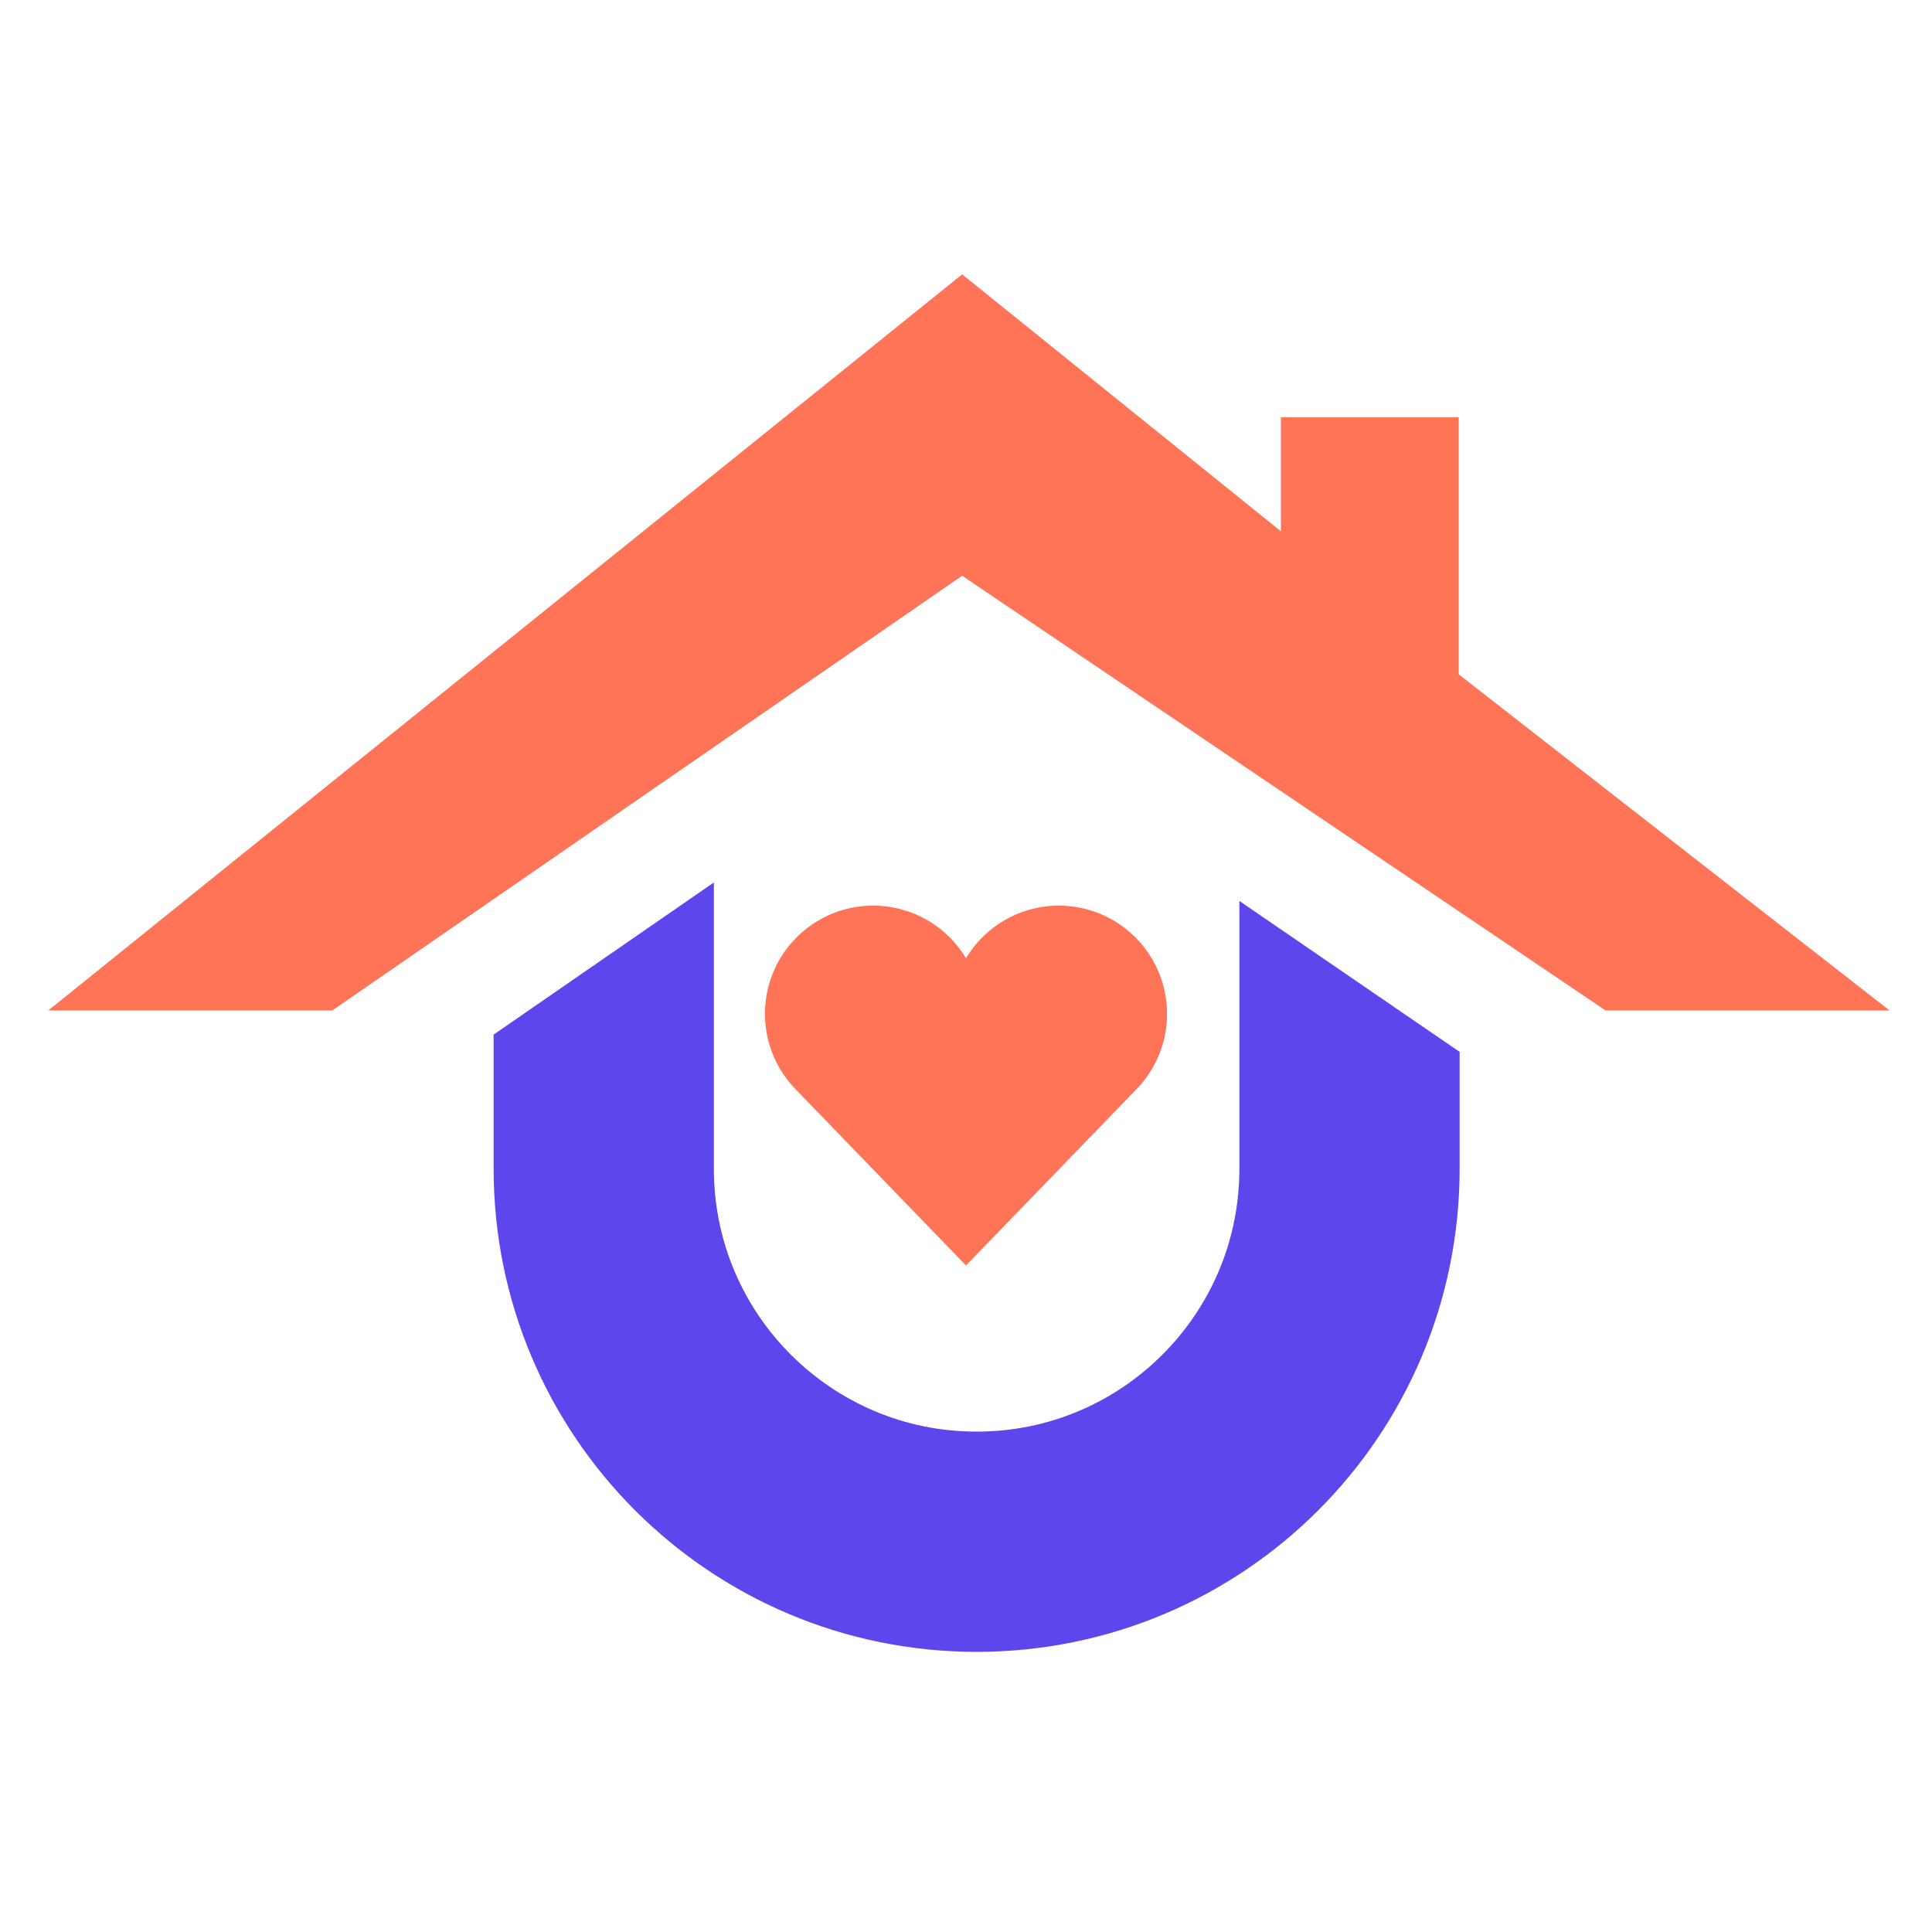
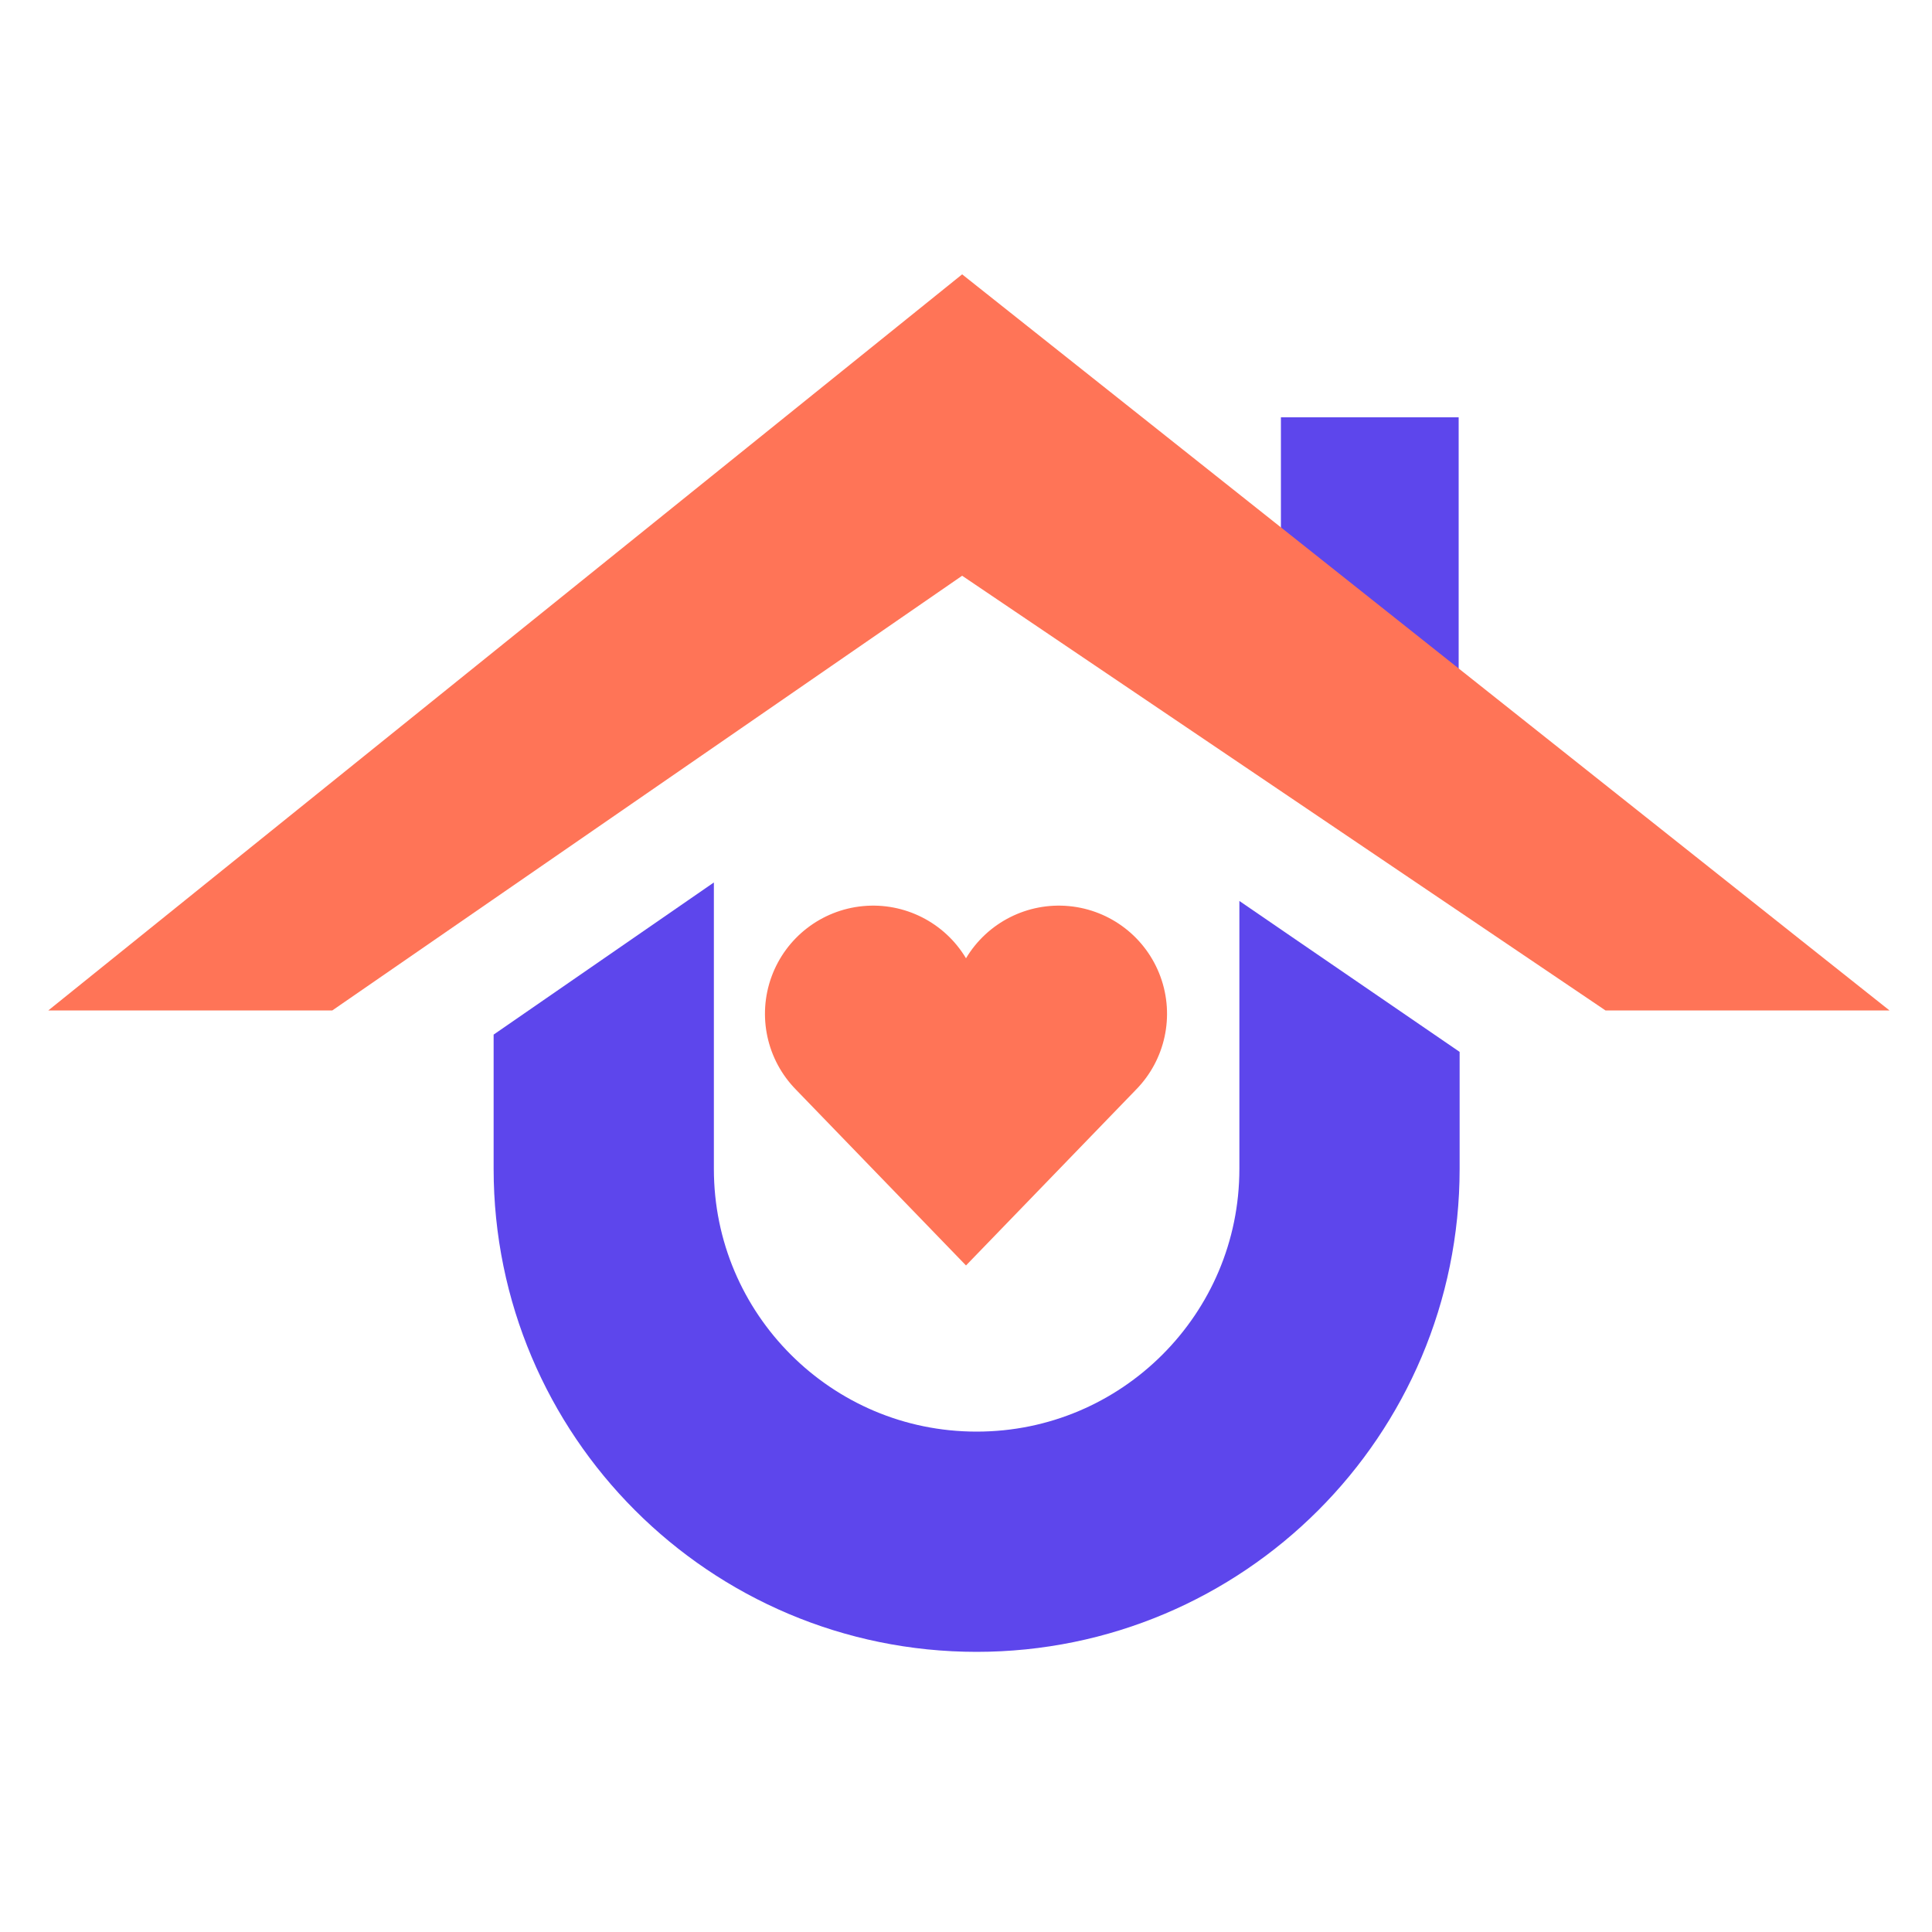
<svg xmlns="http://www.w3.org/2000/svg" viewBox="0 0 100 100" role="img" aria-label="Unicare">
  <defs>
    <clipPath id="sotto-il-tetto">
      <polygon points="0,71.2 49.8,36.8 100,71.2 100,100 0,100" />
    </clipPath>
  </defs>
  <path d="M 31.25 20 V 60.5 A 19.3 19.3 0 0 0 69.85 60.5 V 20" fill="none" stroke="#5D46EC" stroke-width="11.4" clip-path="url(#sotto-il-tetto)" />
-   <polygon points="2.5,52.3 49.8,14.2 66.3,27.5 66.3,21.6 75.5,21.6 75.5,34.9 97.8,52.3 83.1,52.3 49.8,29.8 17.2,52.3" fill="#FF7457" />
+   <polygon points="66.3,27.6 66.3,21.6 75.5,21.6 75.5,34.9" fill="#5D46EC" />
+   <polygon points="2.5,52.3 49.8,14.2 97.8,52.3 83.1,52.3 49.8,29.8 17.2,52.3" fill="#FF7457" />
  <path d="M 50 65.5 L 41.2 56.4 A 5.6 5.6 0 1 1 50 49.6 A 5.6 5.6 0 1 1 58.8 56.4 Z" fill="#FF7457" />
</svg>
